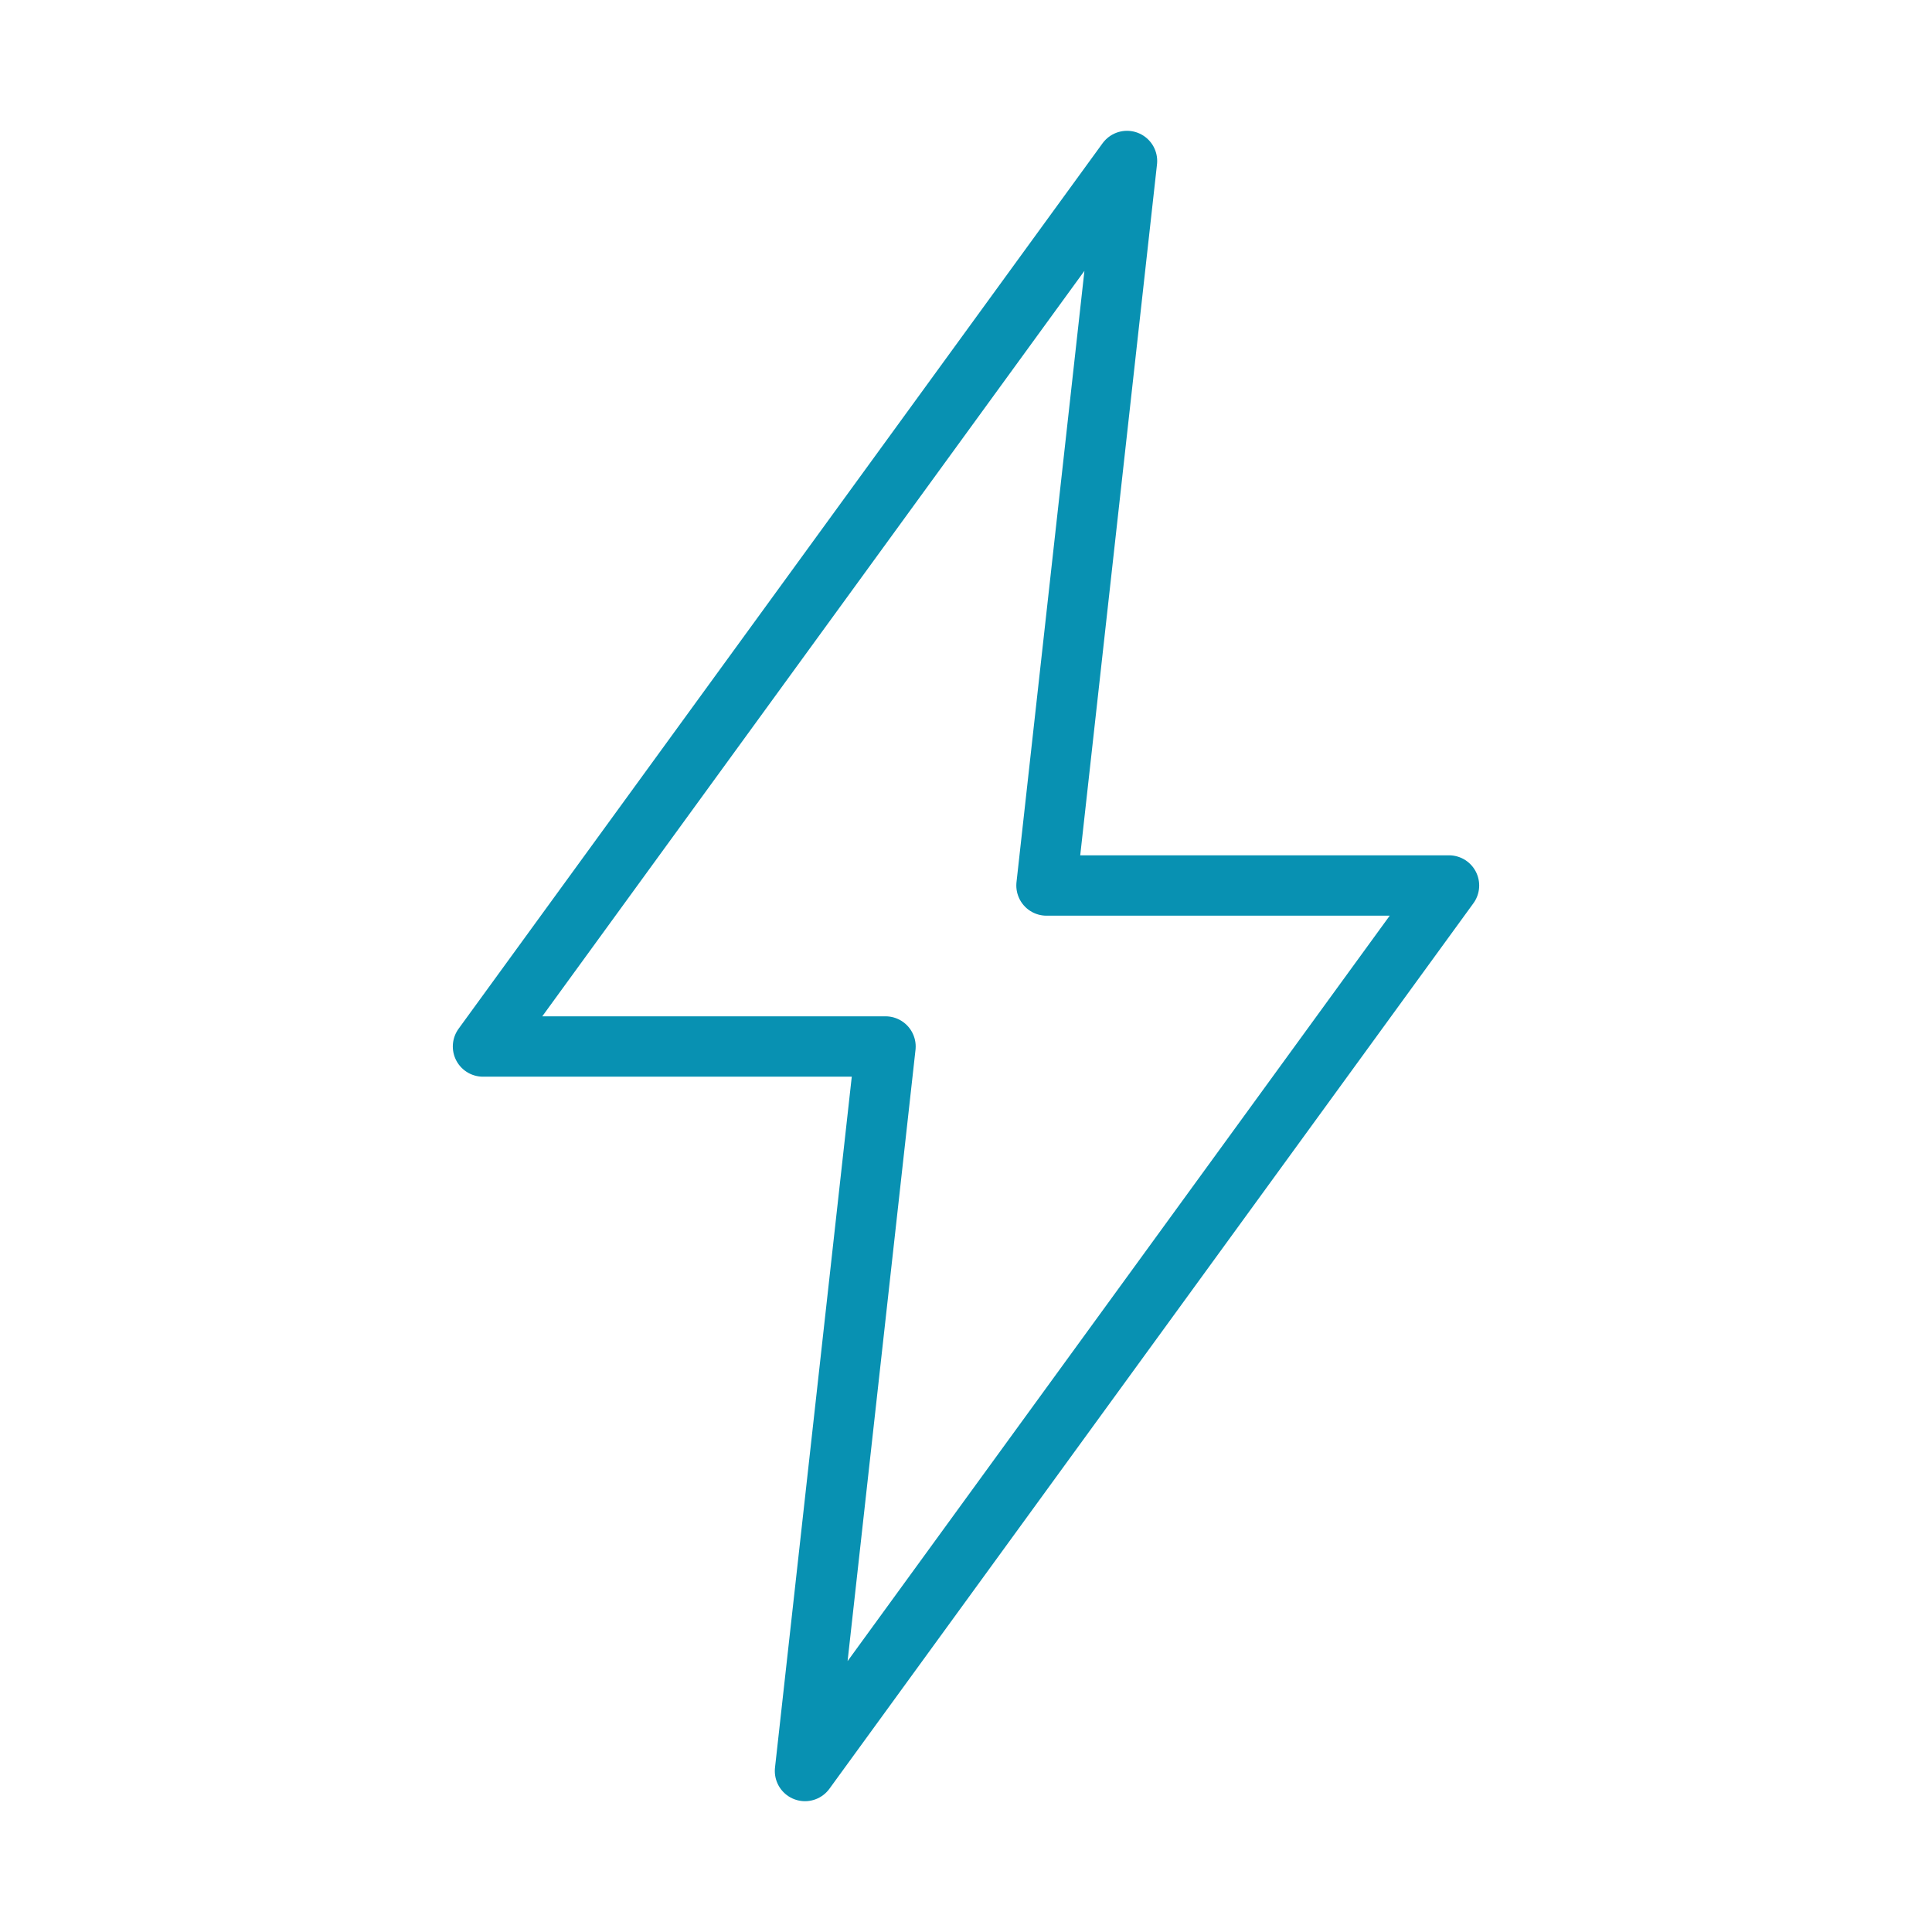
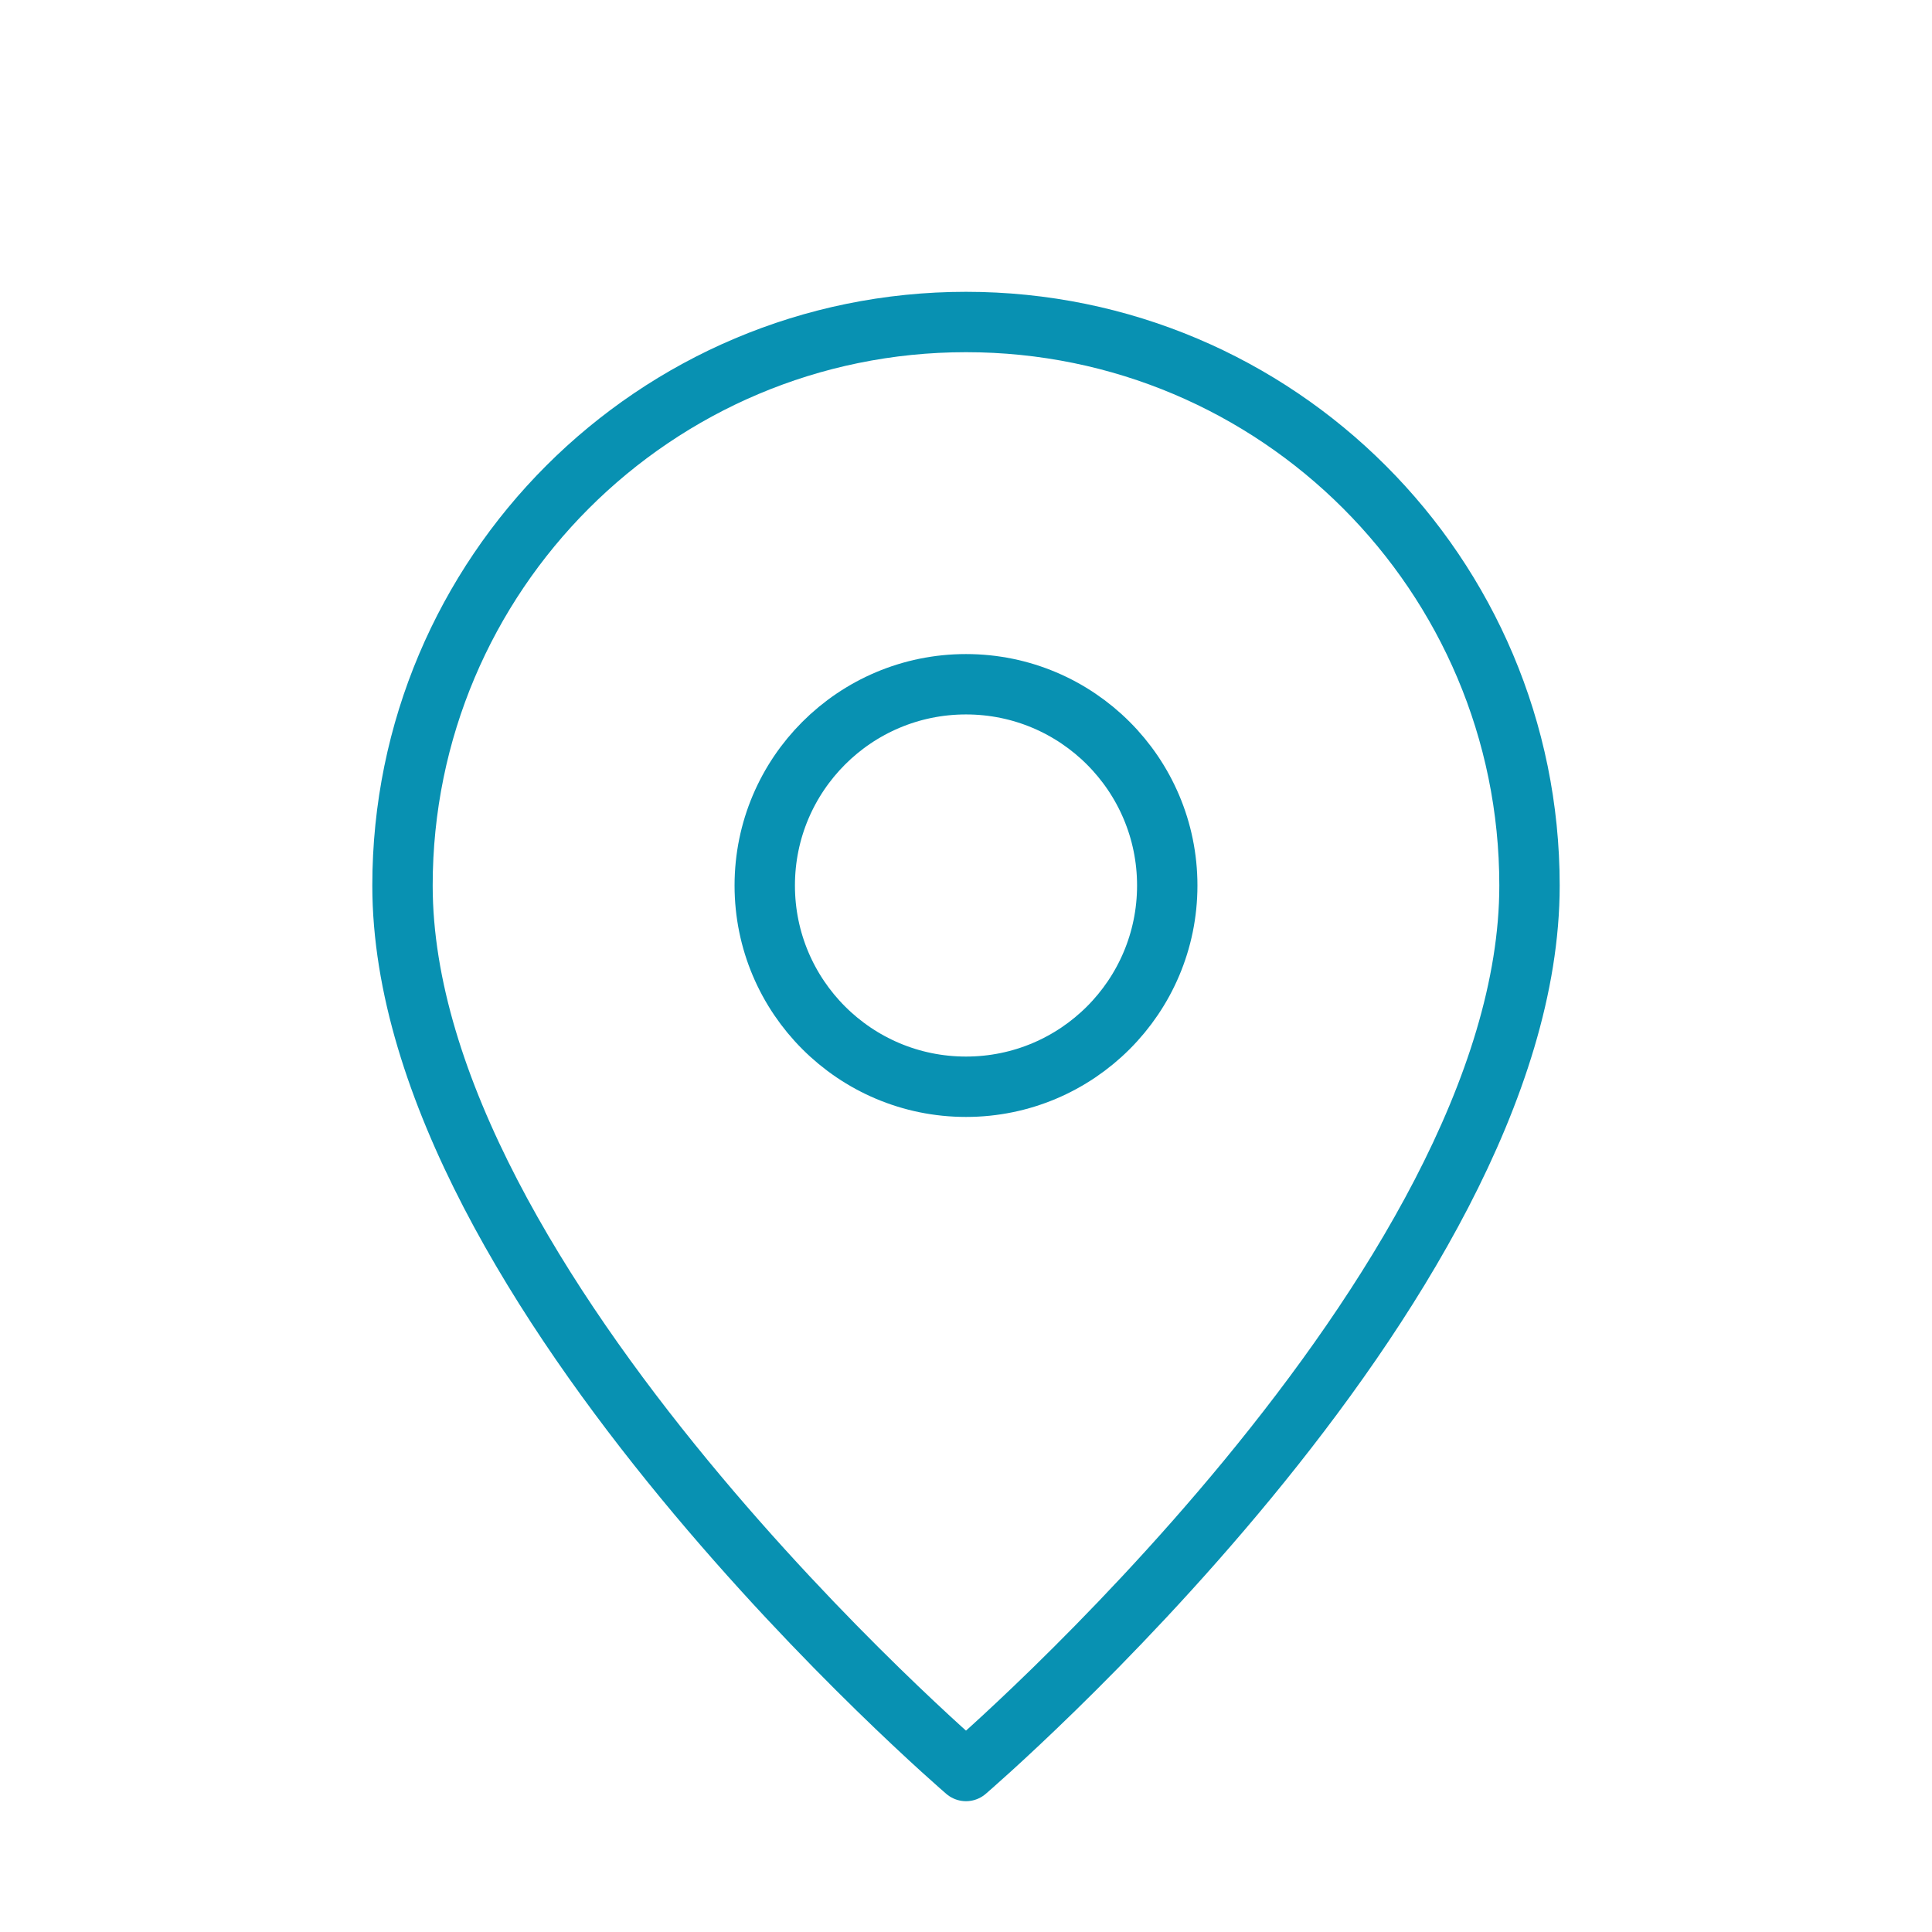
<svg xmlns="http://www.w3.org/2000/svg" width="48" height="48" viewBox="0 0 48 48" fill="none" stroke="#0891b2" stroke-width="1.5" stroke-linecap="round" stroke-linejoin="round">
-   <polygon points="28,4 12,26 22,26 20,44 36,22 26,22" />
+   <path d="M24 44s-14-12-14-22a14 14 0 1 1 28 0c0 10-14 22-14 22z" />
+   <circle cx="24" cy="22" r="5" />
</svg>
